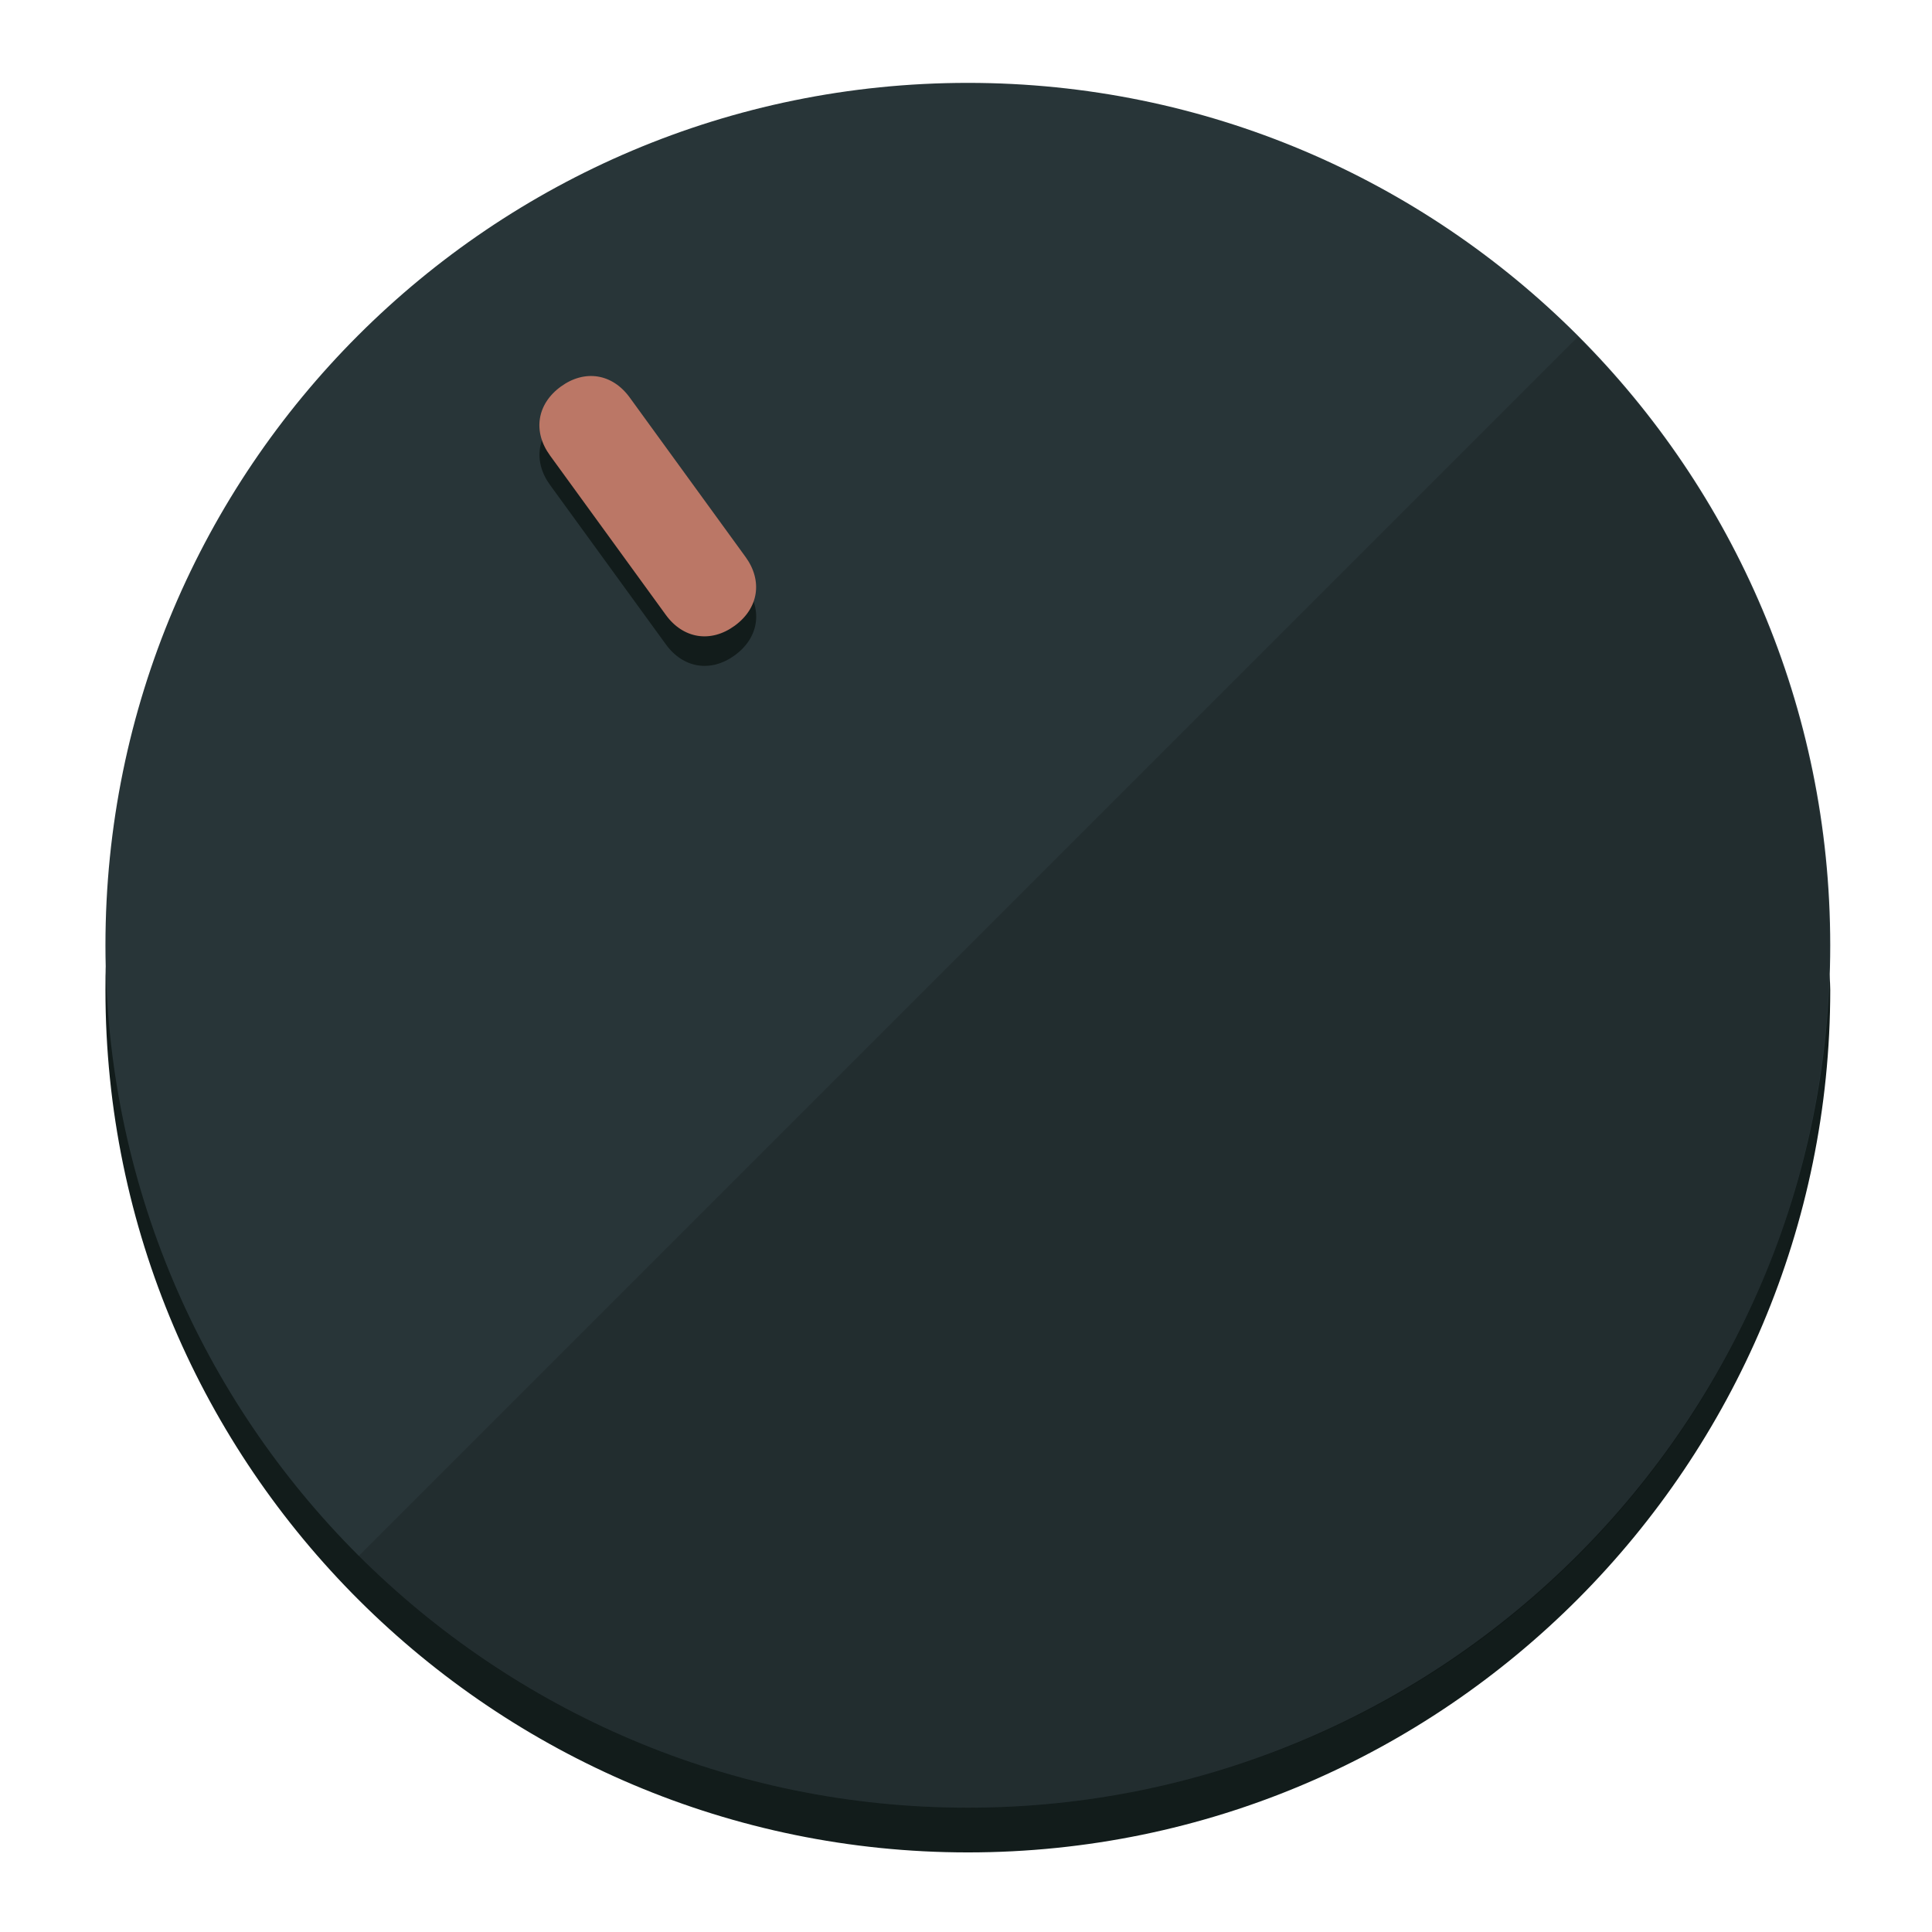
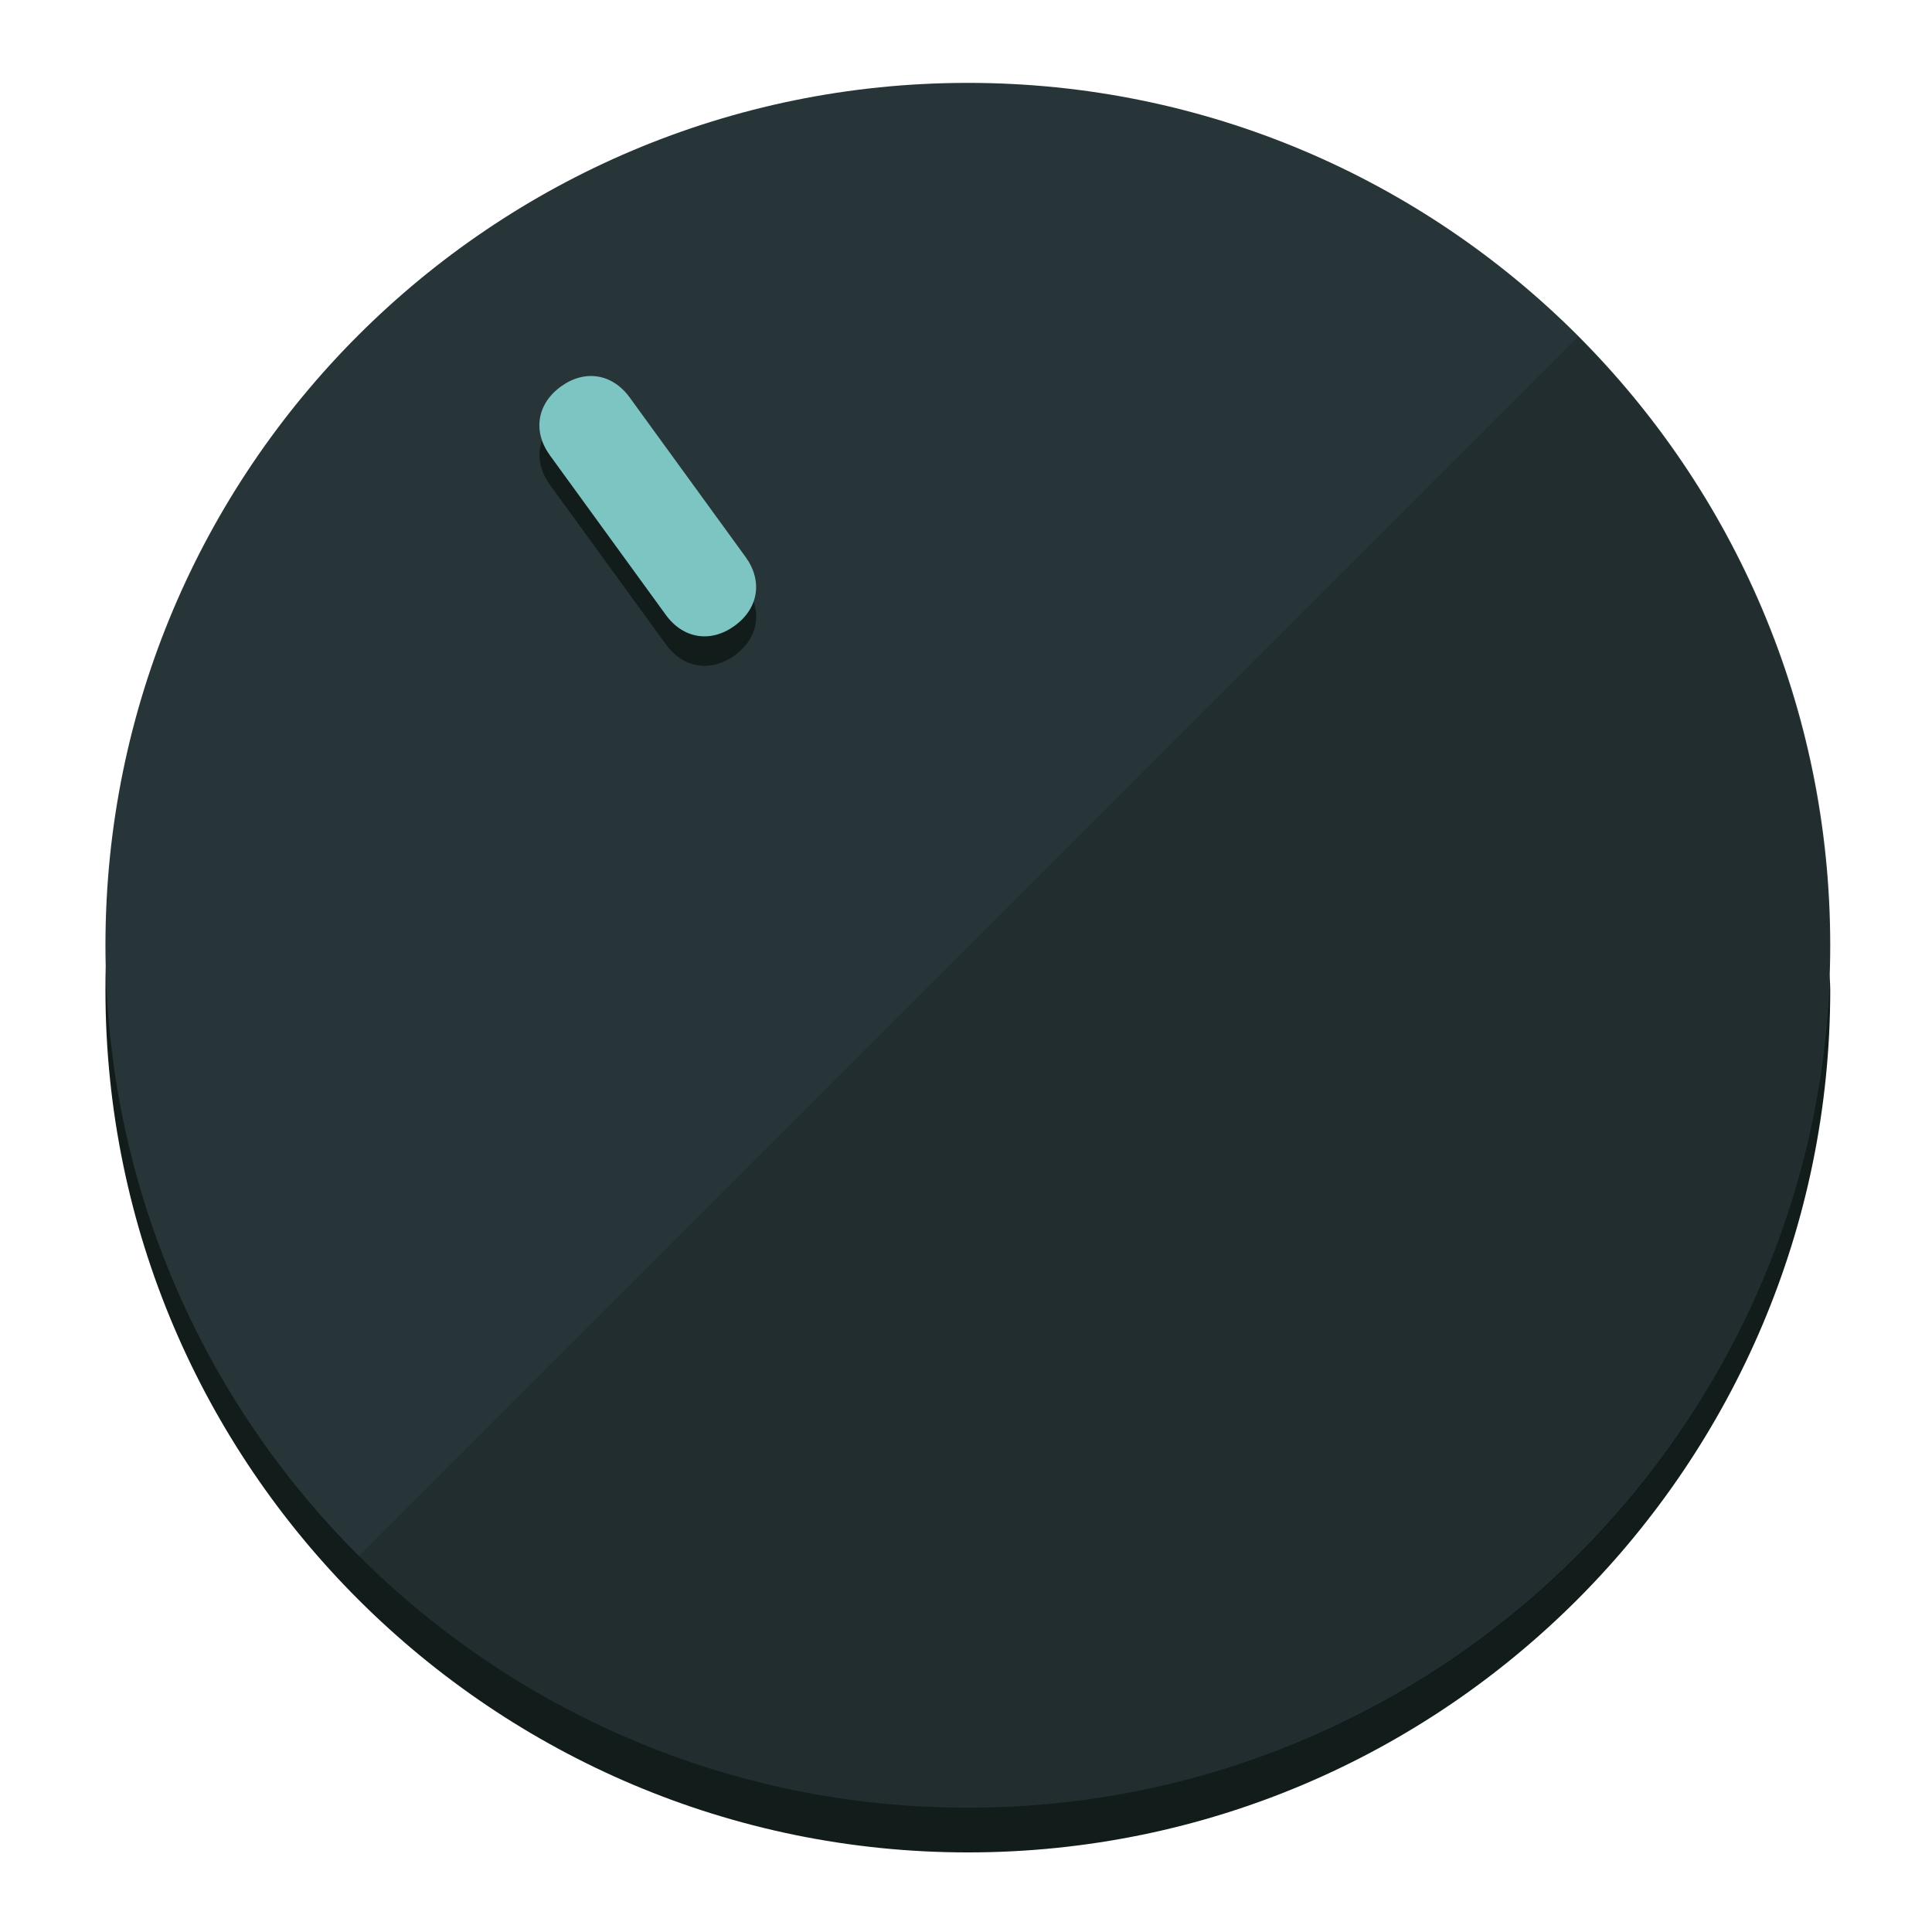
<svg xmlns="http://www.w3.org/2000/svg" height="120px" width="120px" version="1.1" id="Layer_1" viewBox="0 0 496.8 496.8" xml:space="preserve">
  <defs id="defs23" />
  <g id="g3158">
    <path style="display:inline;fill:#121c1b;fill-opacity:1;stroke-width:1.584" d="m 248.875,445.92 c 116.582,0 212.89,-91.238 220.493,-205.286 0,5.069 1.267,8.87 1.267,13.939 0,121.651 -98.842,221.76 -221.76,221.76 -121.651,0 -221.76,-98.842 -221.76,-221.76 0,-5.069 0,-8.87 1.267,-13.939 7.603,114.048 103.91,205.286 220.493,205.286 z" id="path8" />
    <circle style="display:inline;fill:#283538;fill-opacity:1;stroke-width:1.584" cx="248.875" cy="243.071" r="221.76" id="circle12" />
    <path style="display:inline;fill:#000000;fill-opacity:0.154;stroke-width:1.587" d="m 405.744,86.606 c 86.308,86.308 86.308,227.193 0,313.5 -86.308,86.308 -227.193,86.308 -313.5,0" id="path14" />
  </g>
  <g id="g3198">
    <circle style="display:none;fill:#000000;fill-opacity:0;stroke-width:1.584" cx="57.84" cy="343.108" r="221.76" id="circle12-3" transform="rotate(-36)" />
    <path style="display:inline;fill:#121c1b;fill-opacity:1;stroke-width:1.584" d="m 191.735,150.81 c 4.469,6.151 3.348,13.231 -2.803,17.7 v 0 c -6.151,4.469 -13.231,3.348 -17.7,-2.803 L 141.437,124.699 c -4.469,-6.151 -3.348,-13.231 2.803,-17.7 v 0 c 6.151,-4.469 13.231,-3.348 17.7,2.803 z" id="path3789" />
-     <path style="display:inline;fill:#BB7766;stroke-width:1.584" d="m 191.713,143.214 c 4.469,6.151 3.348,13.231 -2.803,17.7 v 0 c -6.151,4.469 -13.231,3.348 -17.7,-2.803 L 141.416,117.103 c -4.469,-6.151 -3.348,-13.231 2.803,-17.7 v 0 c 6.151,-4.469 13.231,-3.348 17.7,2.803 z" id="path915" />
+     <path style="display:inline;fill:#7DC5C3;stroke-width:1.584" d="m 191.713,143.214 c 4.469,6.151 3.348,13.231 -2.803,17.7 v 0 c -6.151,4.469 -13.231,3.348 -17.7,-2.803 L 141.416,117.103 c -4.469,-6.151 -3.348,-13.231 2.803,-17.7 v 0 c 6.151,-4.469 13.231,-3.348 17.7,2.803 z" id="path915" />
  </g>
</svg>
